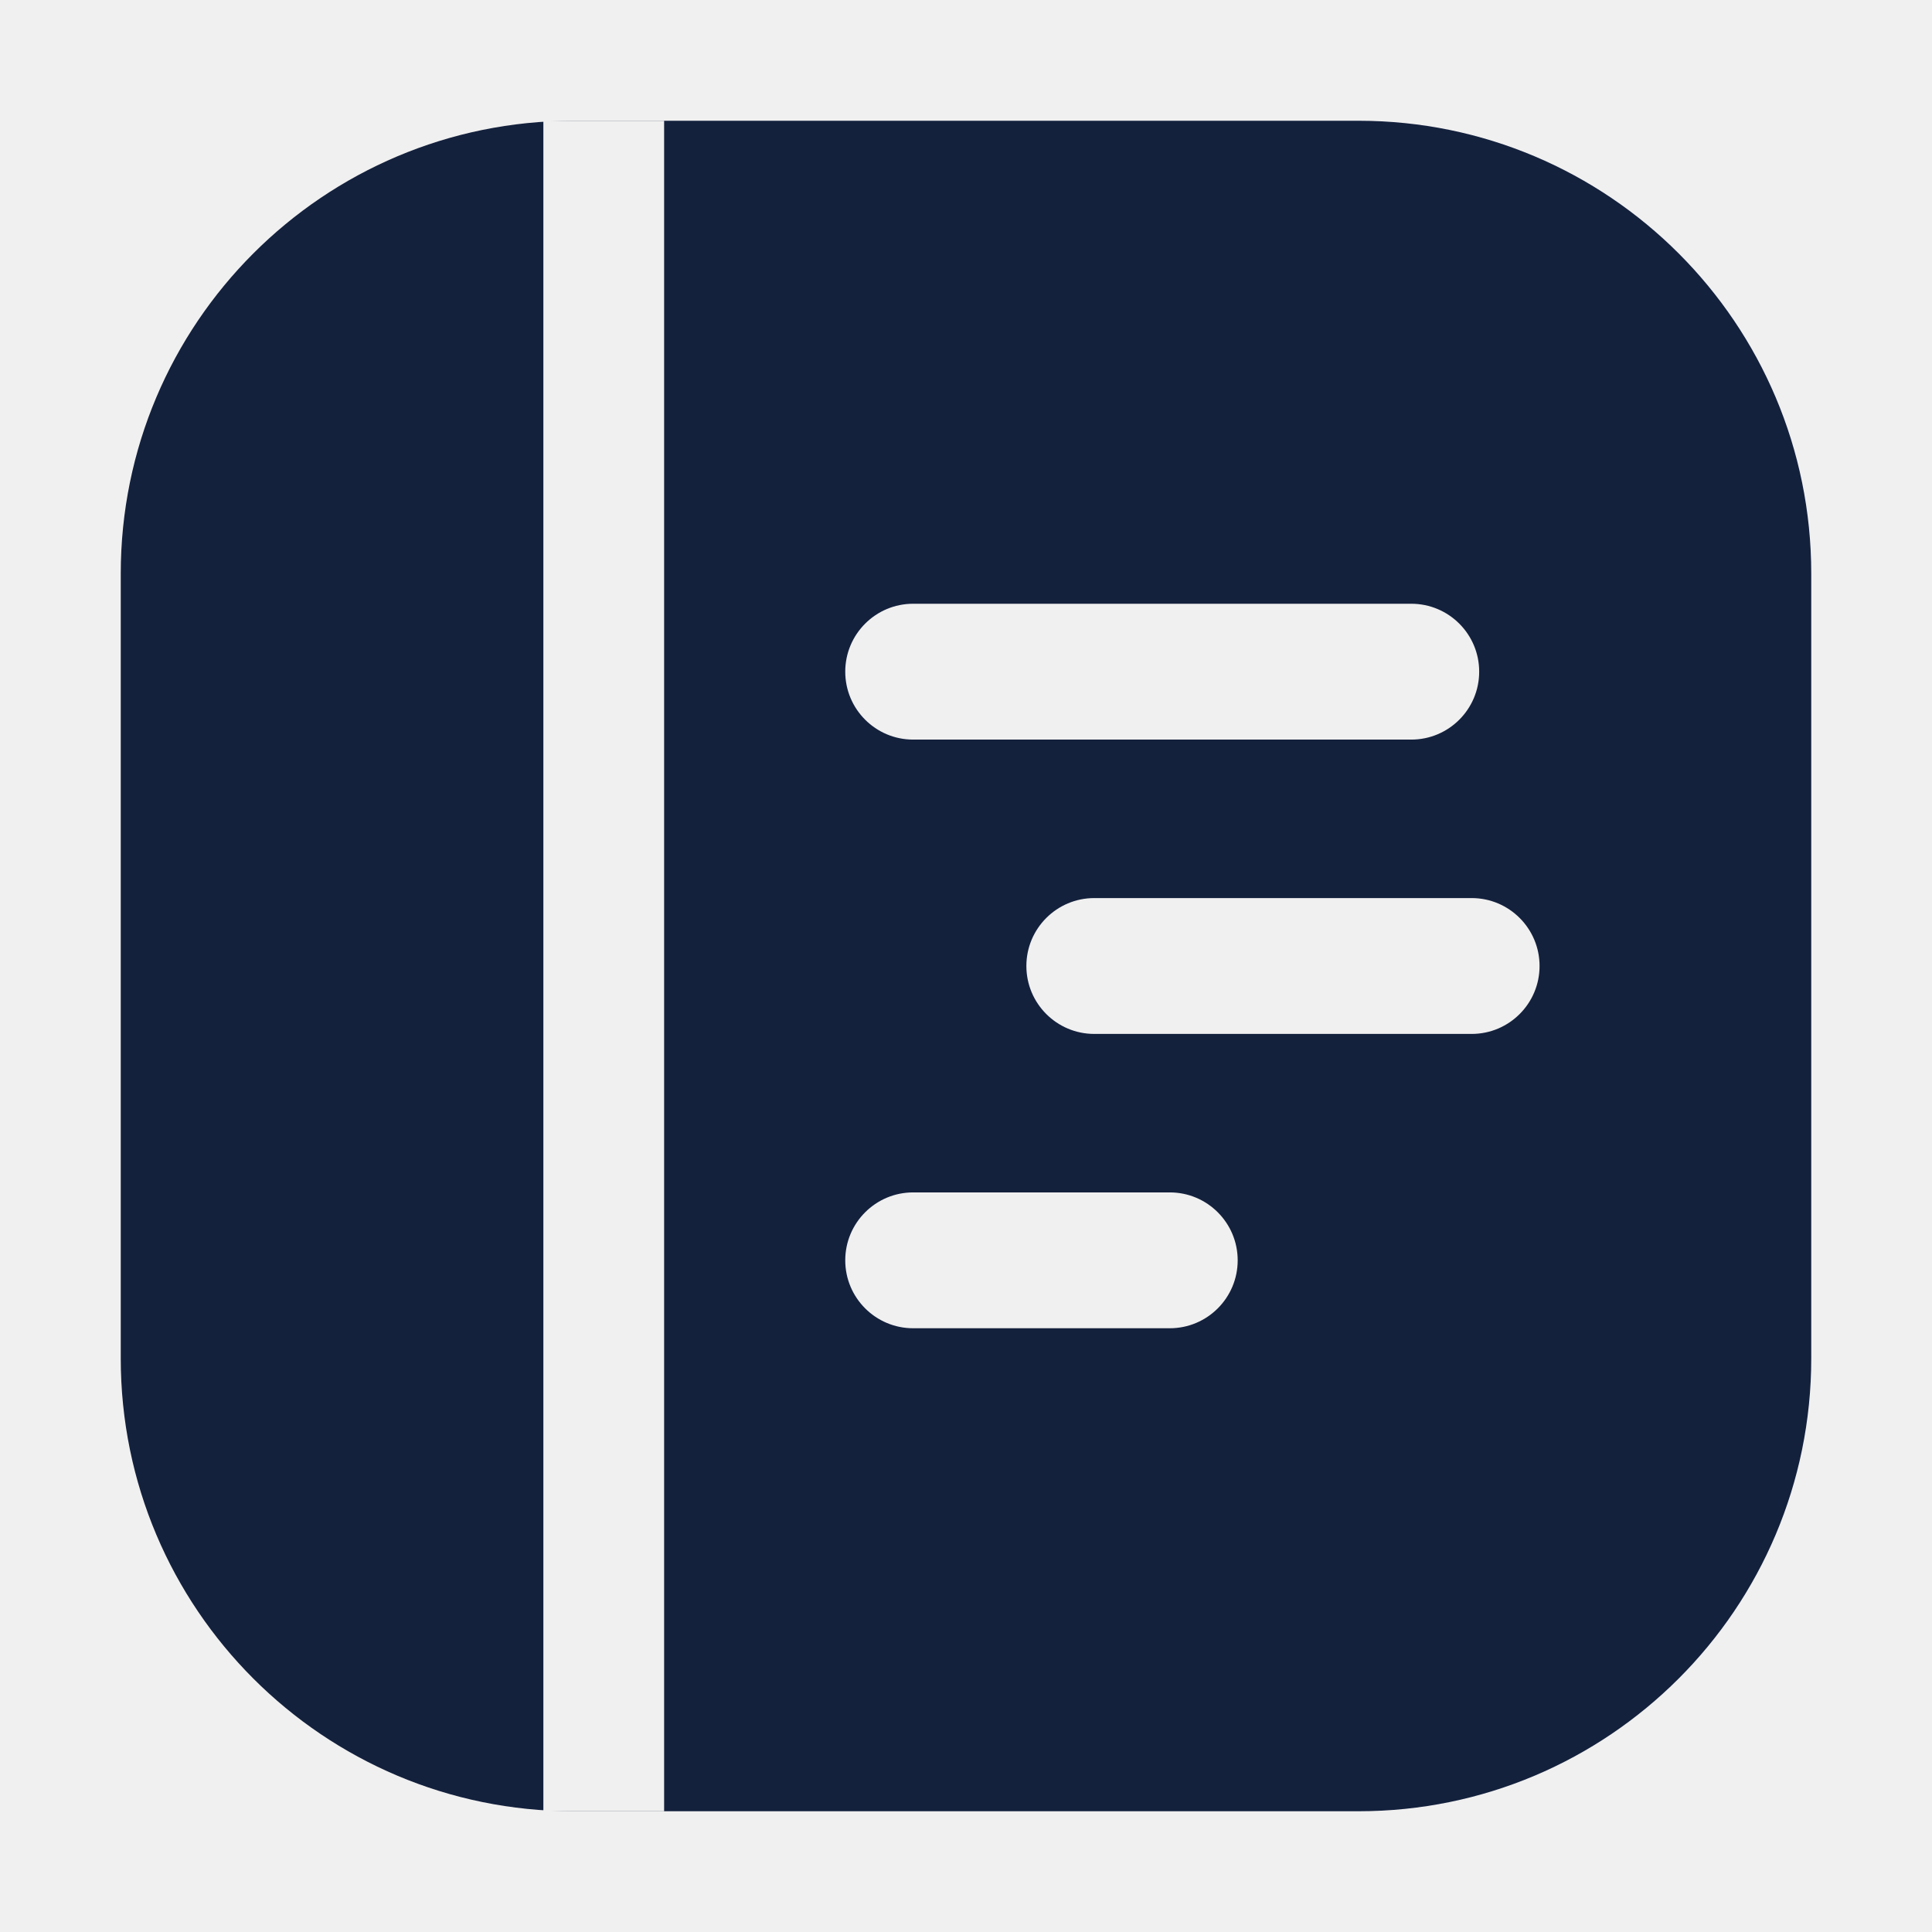
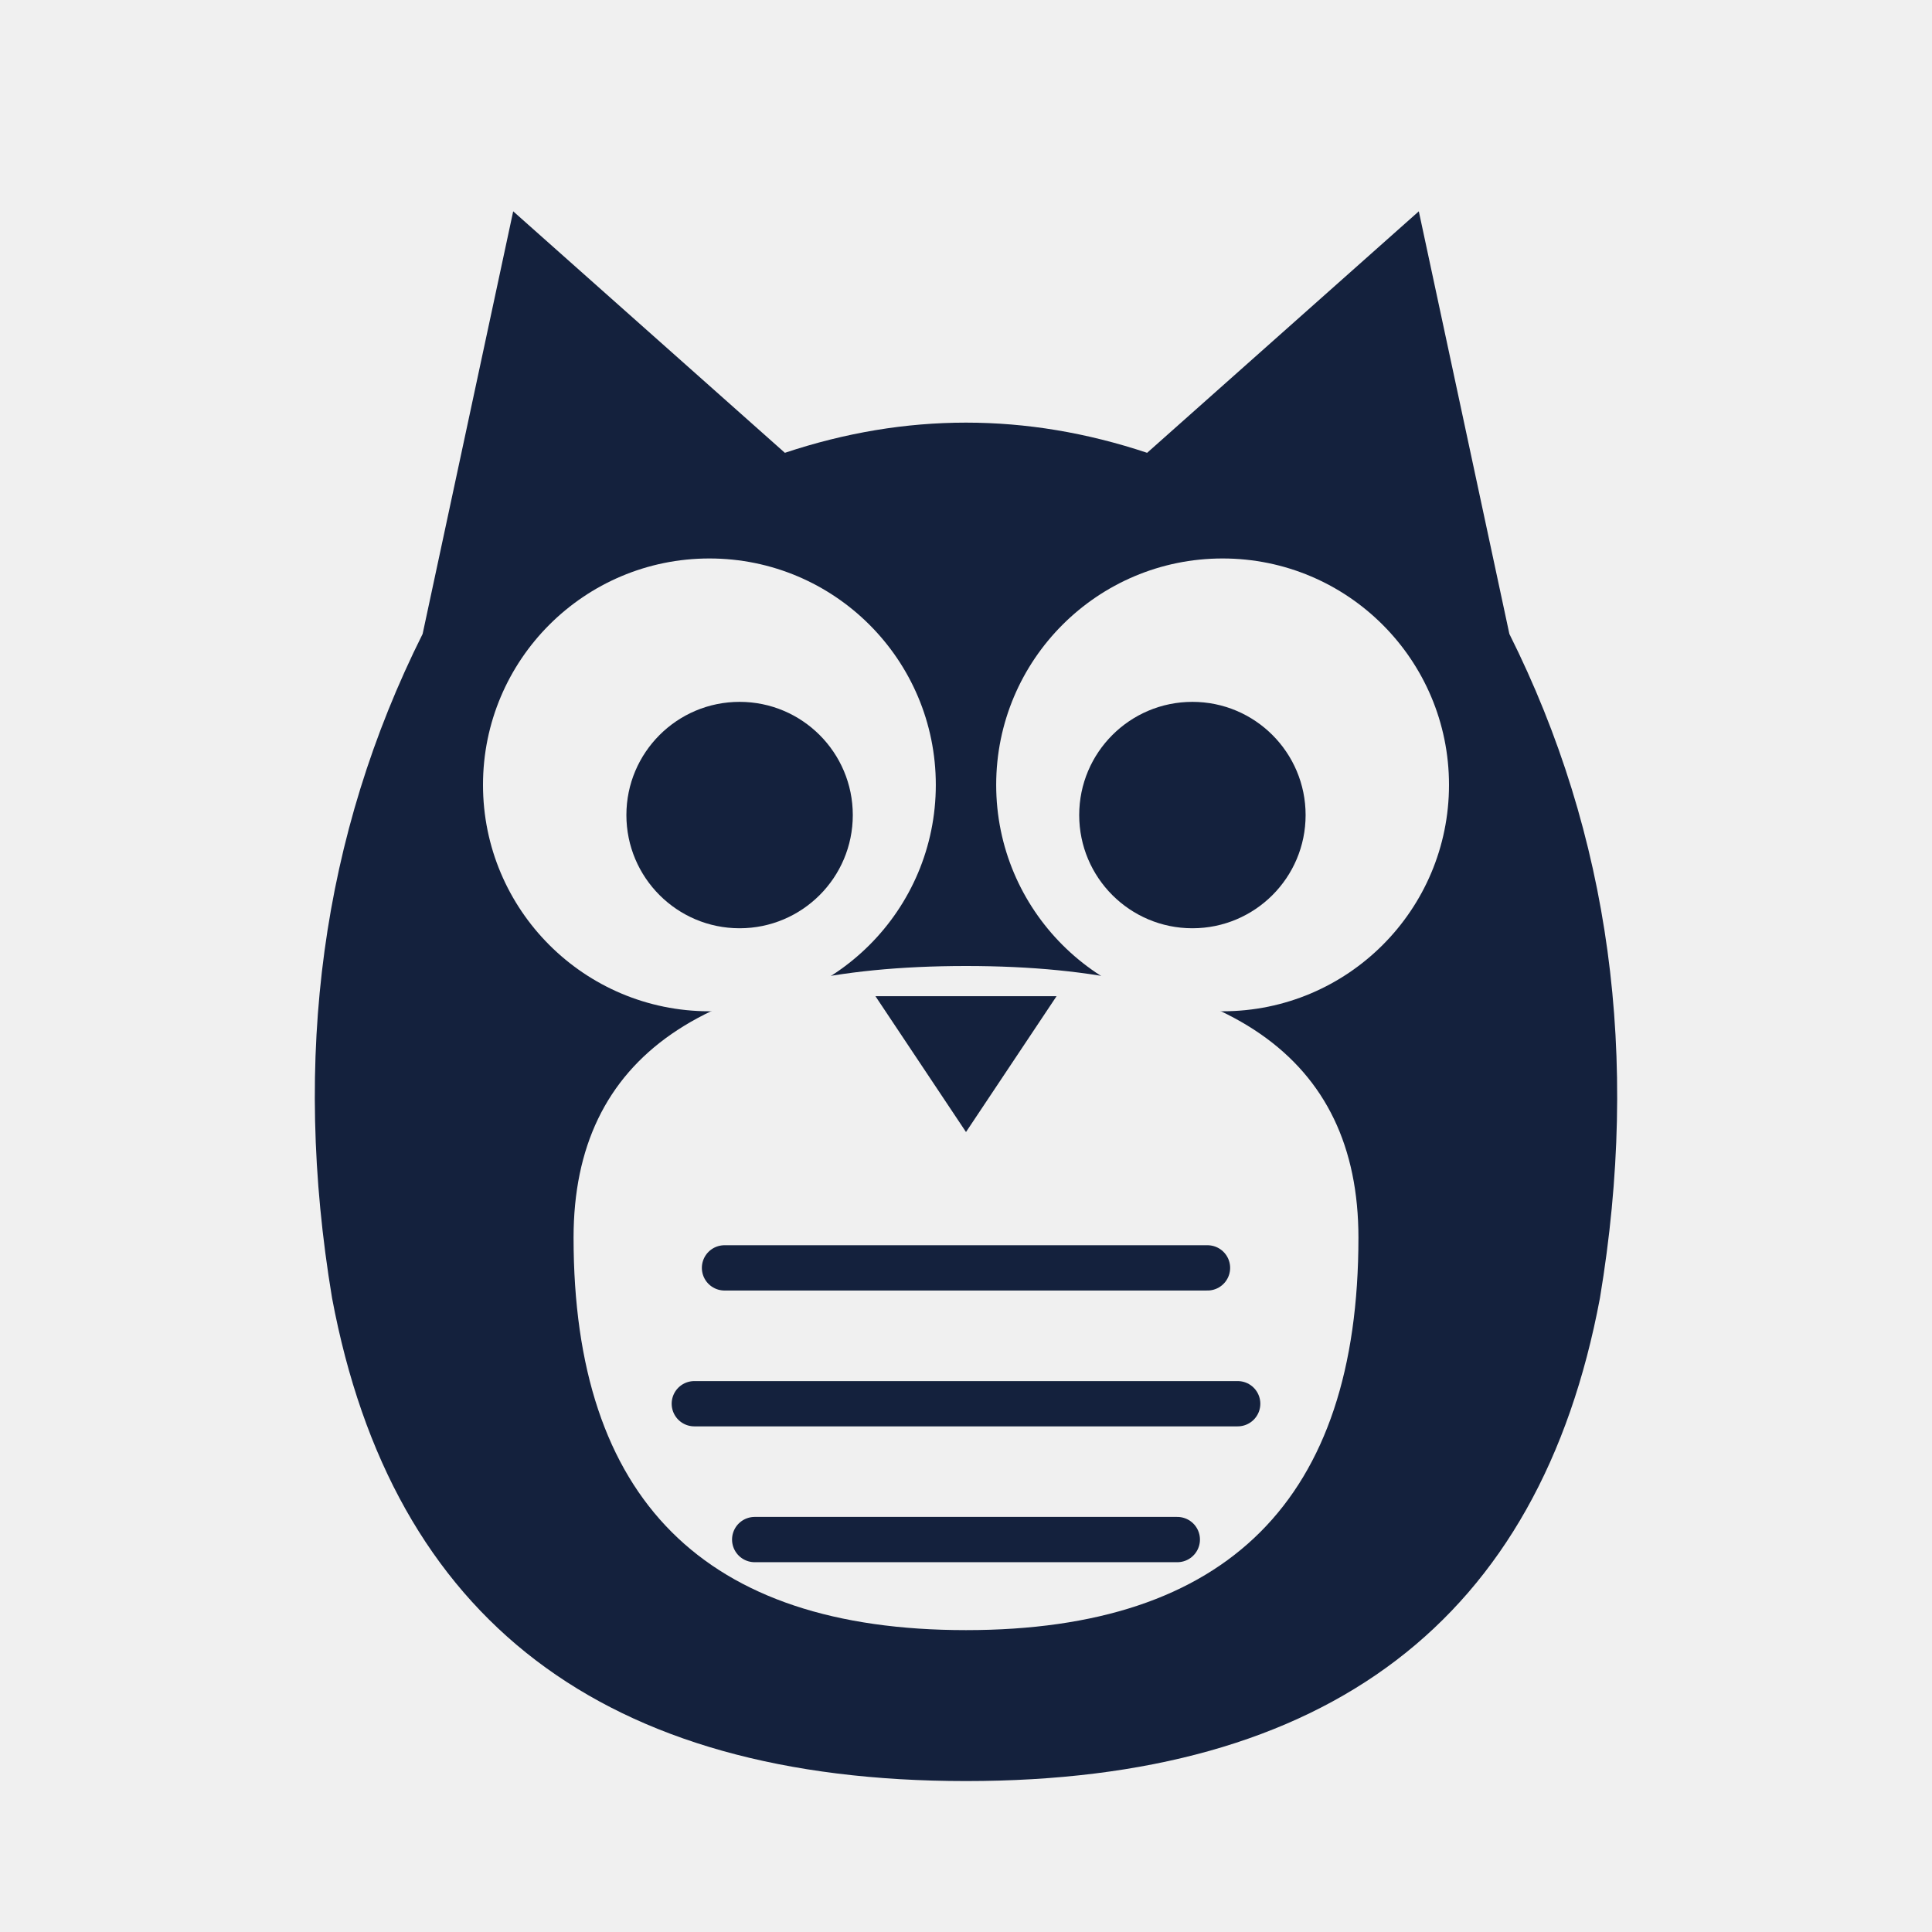
- <svg xmlns="http://www.w3.org/2000/svg" viewBox="0 0 64 64">
+ <svg xmlns="http://www.w3.org/2000/svg" viewBox="0 0 128 128">
  <defs>
-     <mask id="incisione">
-       <rect width="64" height="64" fill="#fff" />
-       <rect x="18" y="4" width="4" height="56" fill="#000" />
-       <rect x="28" y="20" width="21" height="4.5" rx="2.25" fill="#000" />
-       <rect x="34" y="29.75" width="17" height="4.5" rx="2.25" fill="#000" />
-       <rect x="28" y="39.5" width="13" height="4.5" rx="2.25" fill="#000" />
+     <mask id="buchi">
+       <rect width="128" height="128" fill="#fff" />
+       <path d="M38 82 Q38 64 64 64 Q90 64 90 82 Q90 108 64 108 Q38 108 38 82Z" fill="#000" />
+       <circle cx="47" cy="52" r="15" fill="#000" />
+       <circle cx="81" cy="52" r="15" fill="#000" />
    </mask>
  </defs>
-   <rect x="4" y="4" width="56" height="56" rx="15" fill="#14213D" mask="url(#incisione)" />
+   <g fill="#14213D">
+     <path mask="url(#buchi)" d="M28 42 L34 14 L52 30 Q64 26 76 30 L94 14 L100 42 Q110 62 106 86 Q100 118 64 118 Q28 118 22 86 Q18 62 28 42Z" />
+     <path d="M48 84h32M46 93h36M50 102h28" stroke="#14213D" stroke-width="3" stroke-linecap="round" />
+     <circle cx="49" cy="54" r="7.5" />
+     <circle cx="79" cy="54" r="7.5" />
+     <path d="M58 66 L70 66 L64 75Z" />
+   </g>
</svg>
